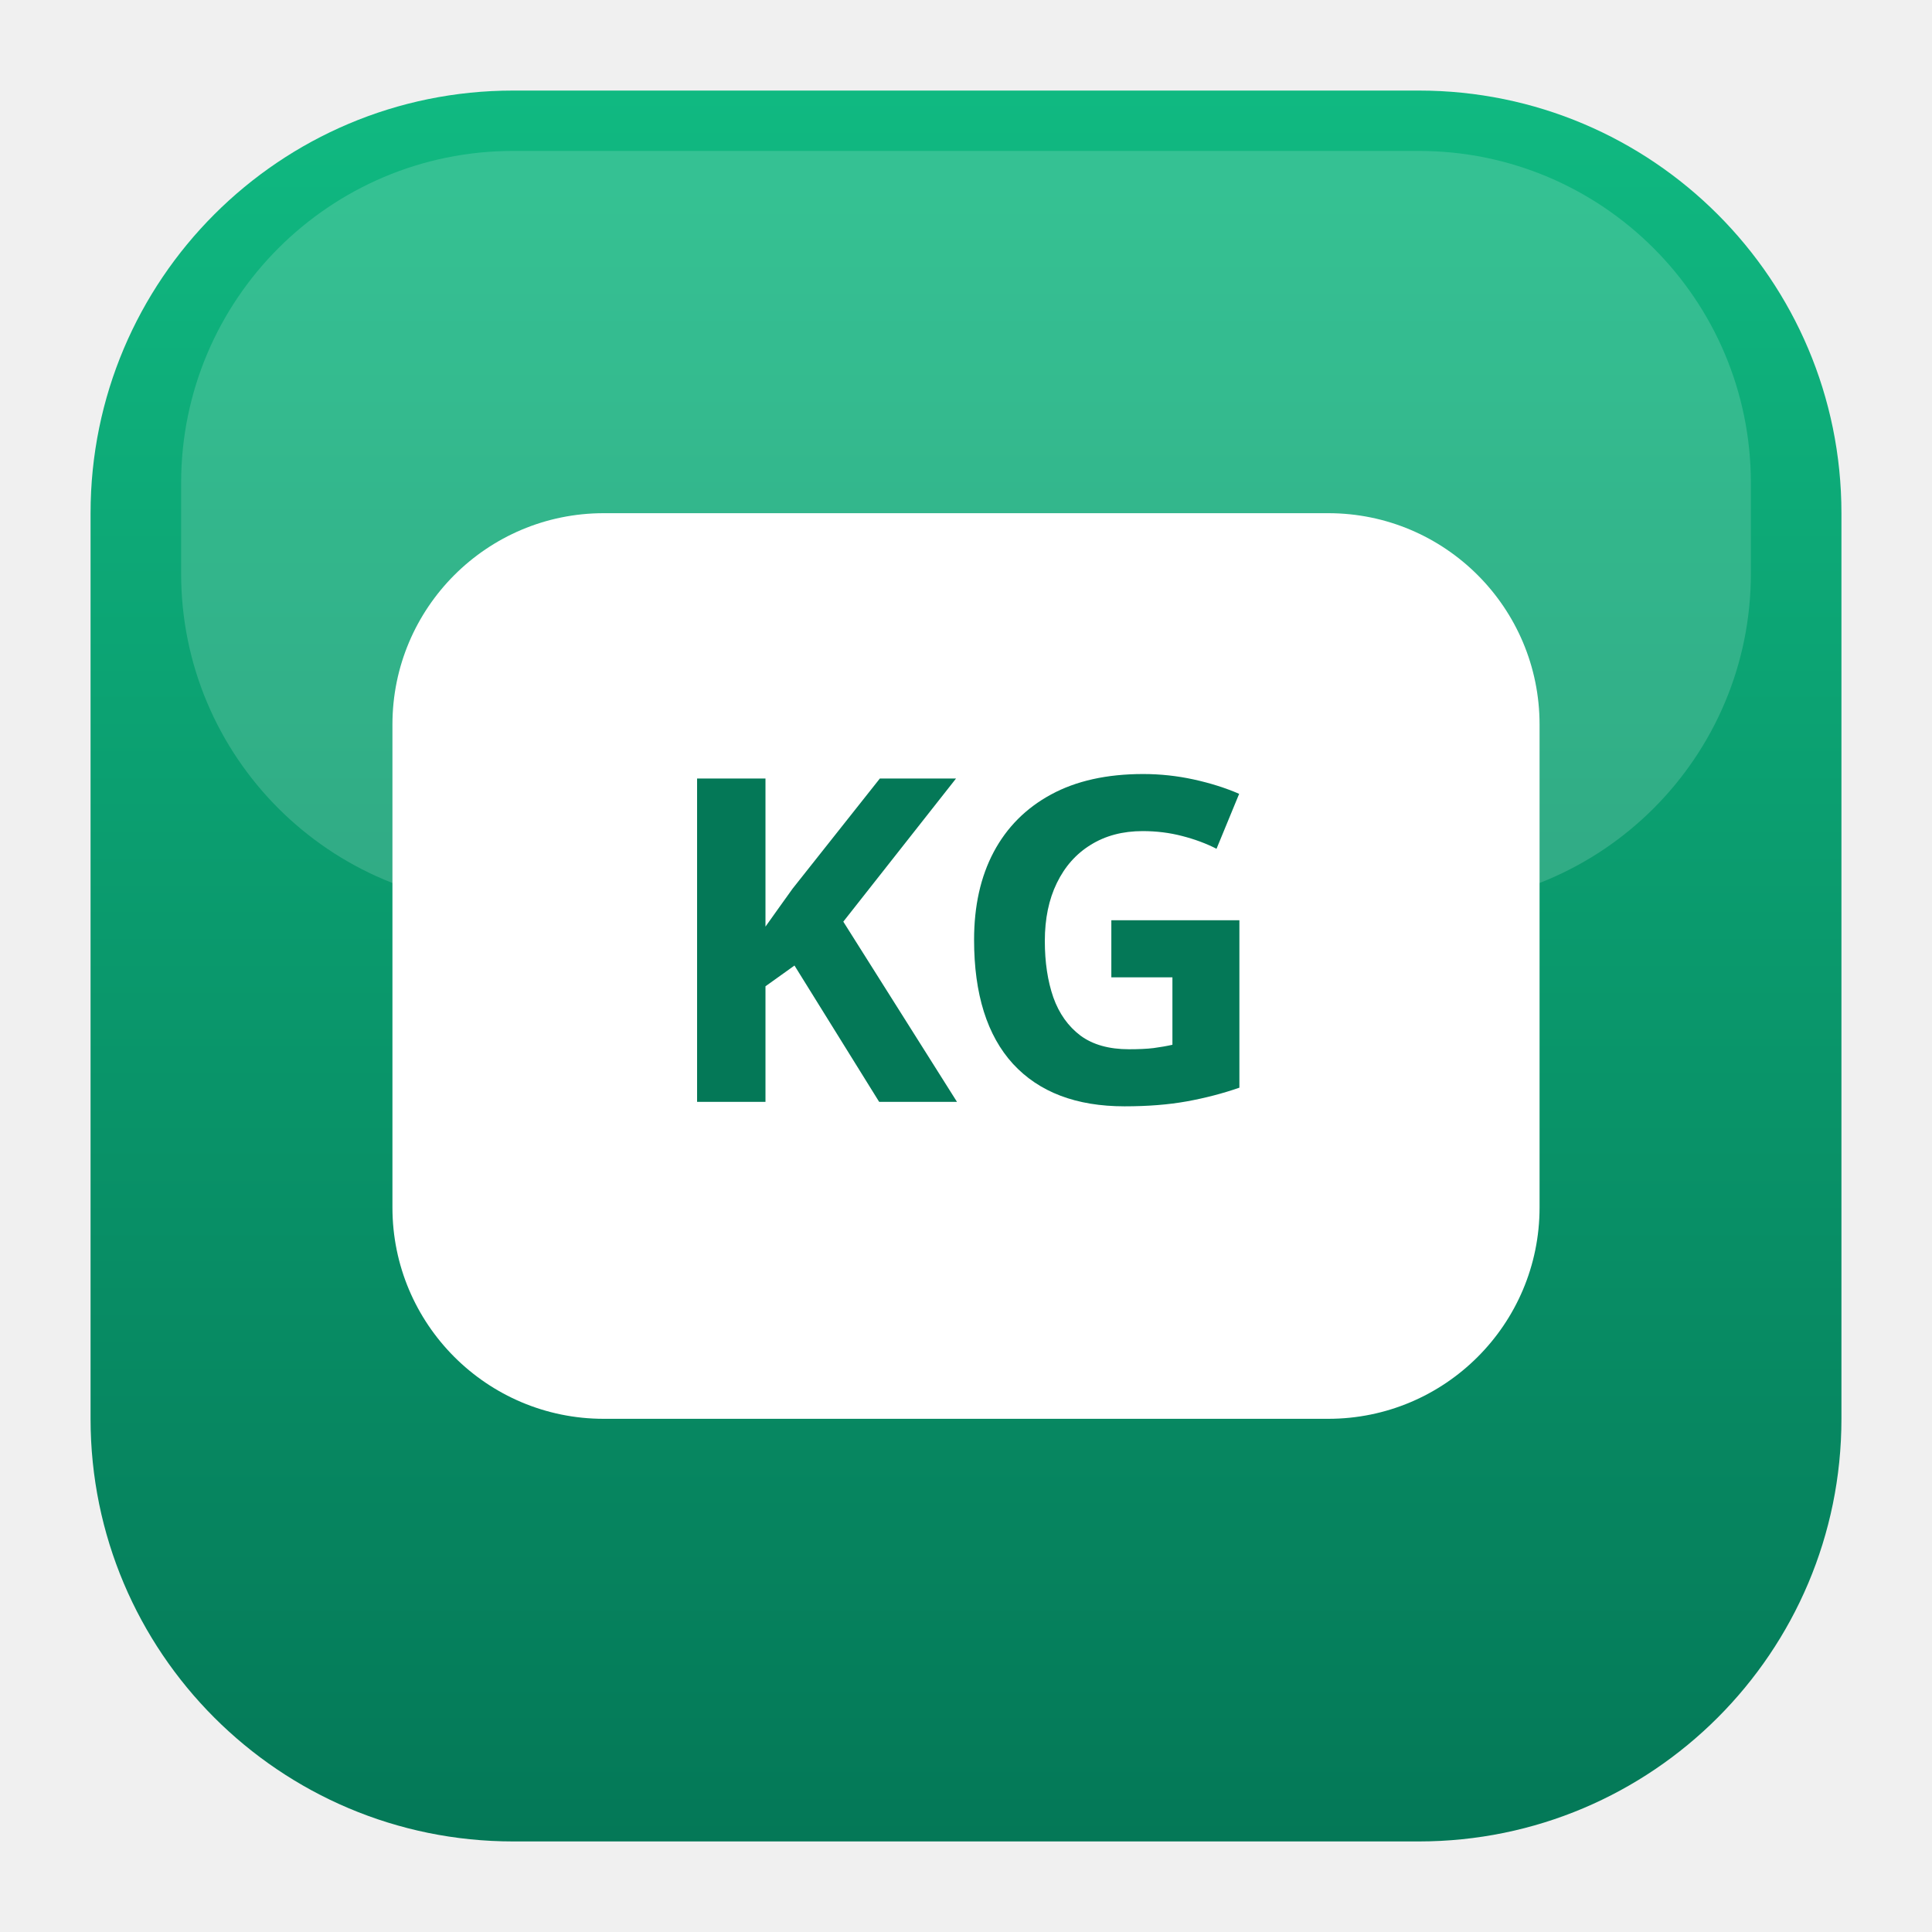
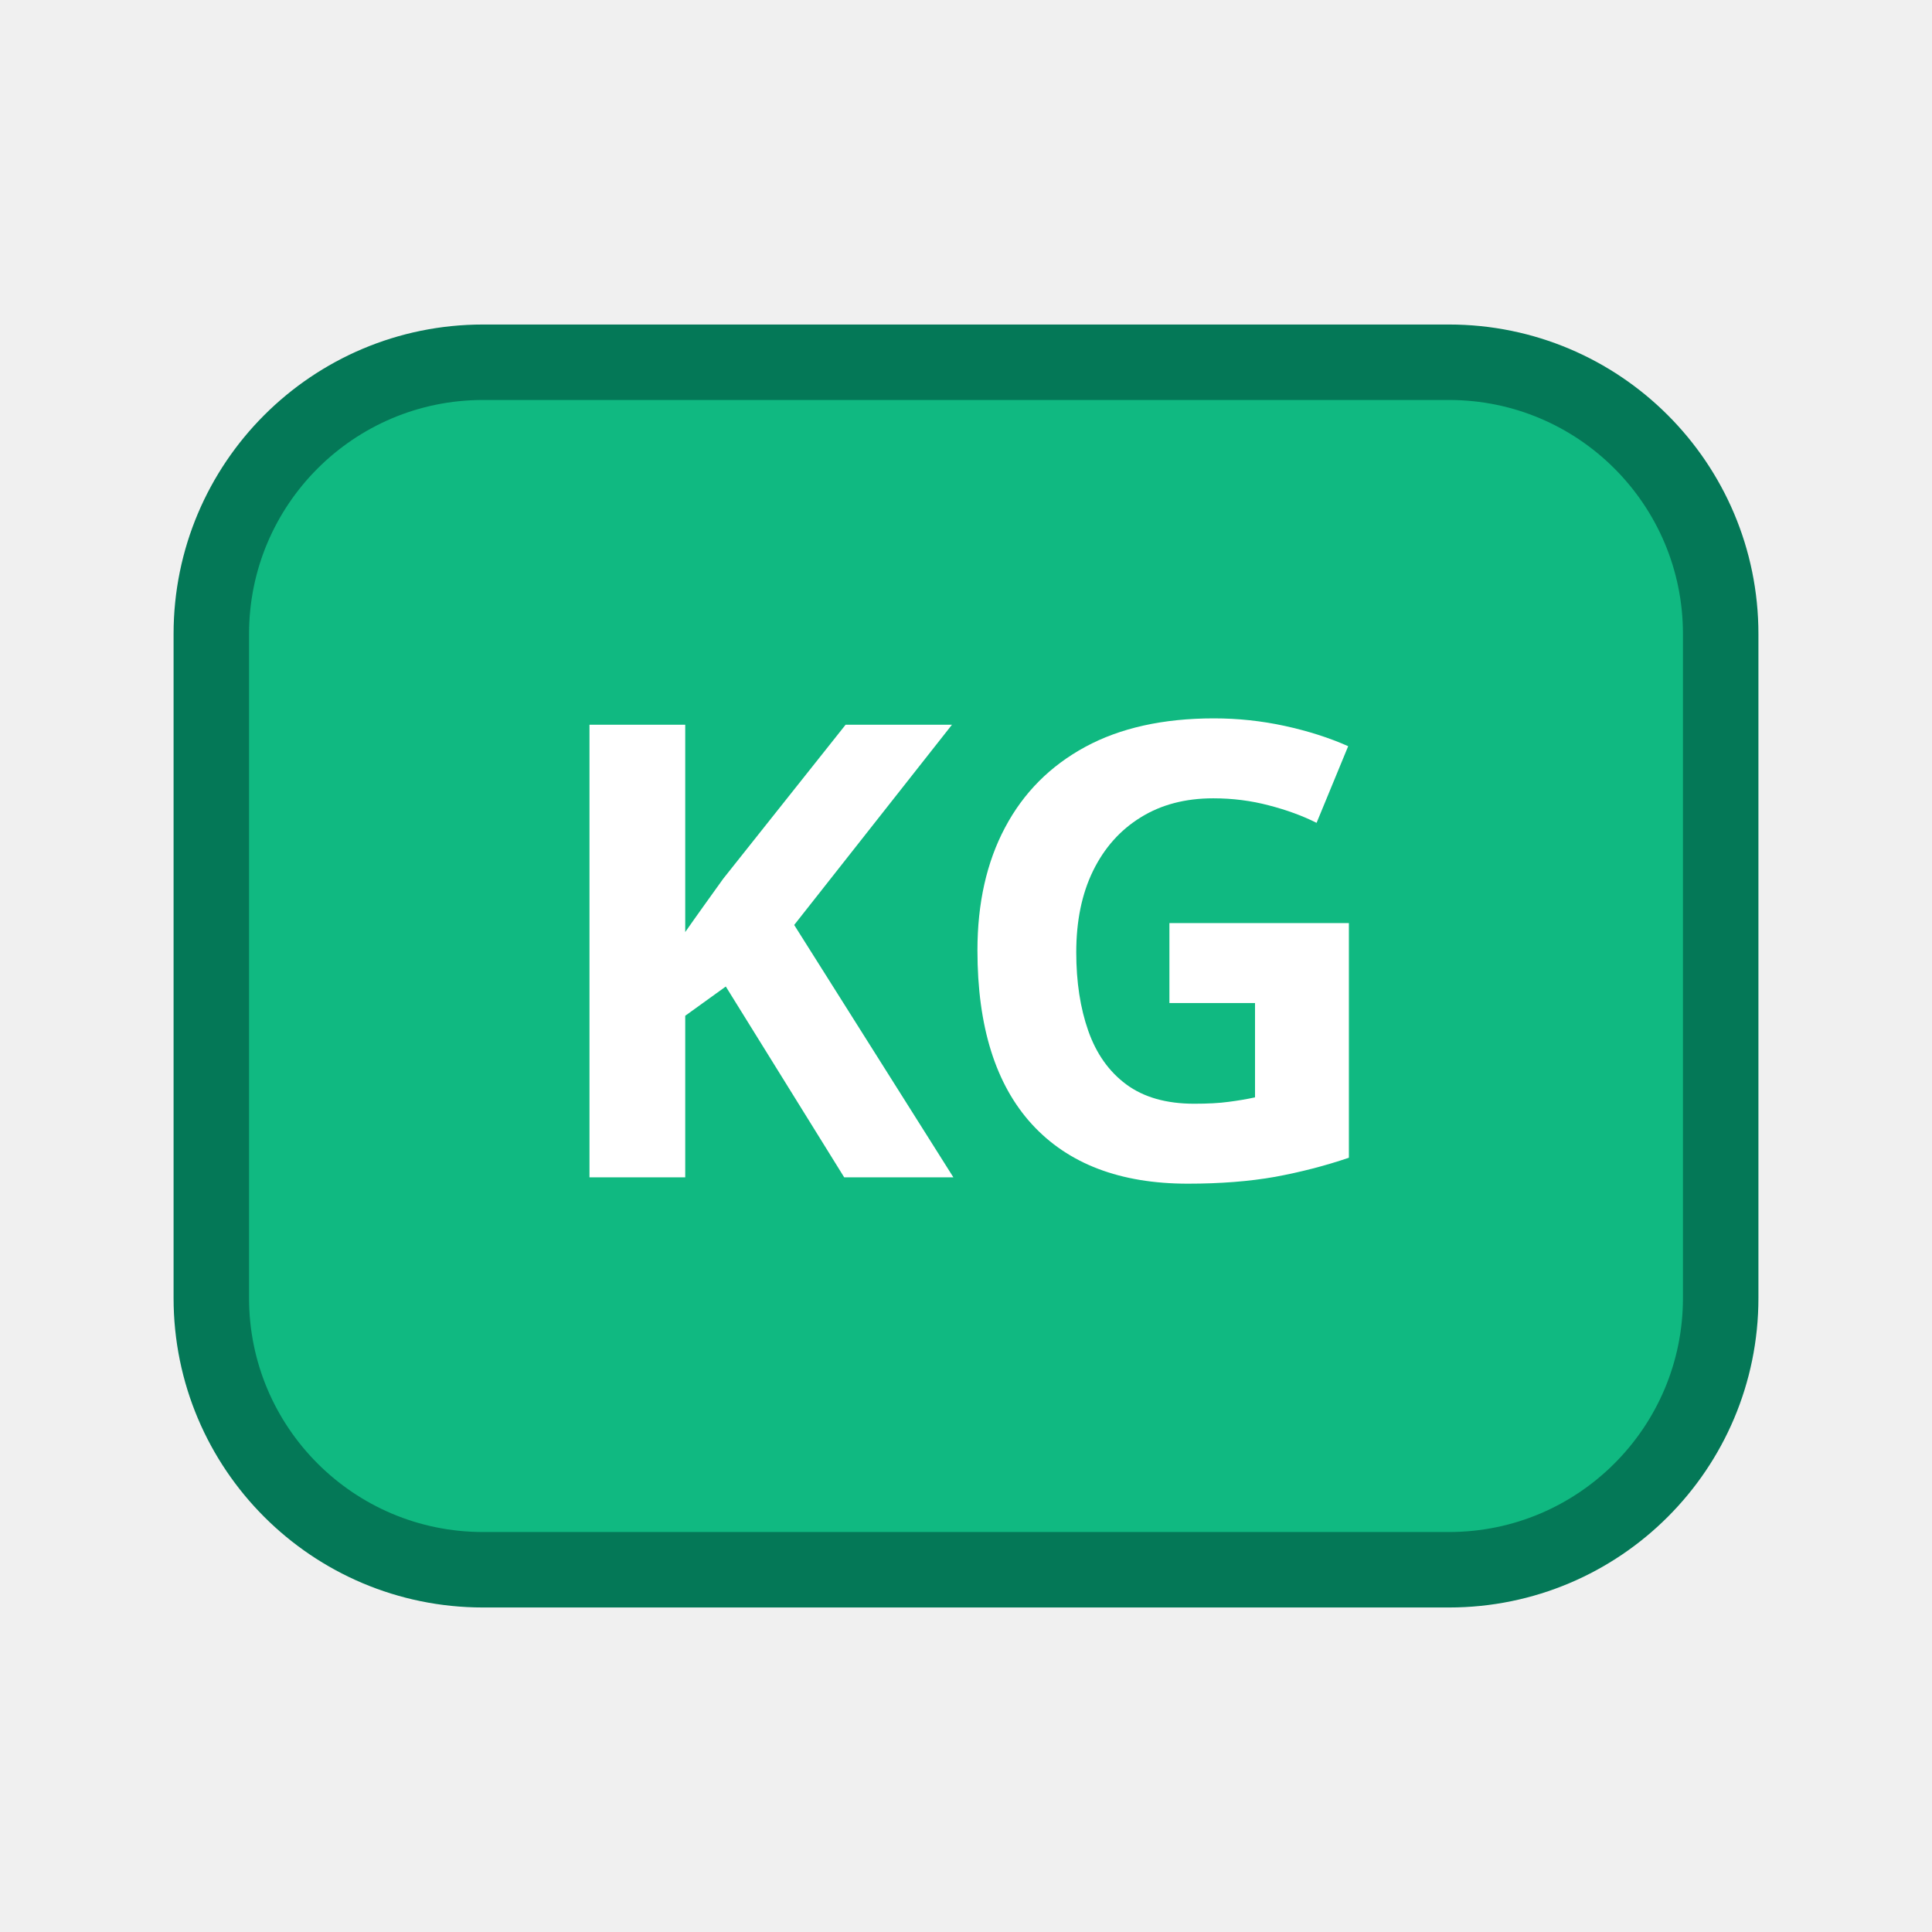
<svg xmlns="http://www.w3.org/2000/svg" viewBox="0 0 128 128" width="128" height="128">
-   <defs>
-     <linearGradient id="g_kg" x1="0" y1="0" x2="0" y2="1">
-       <stop offset="0%" stop-color="#10B981" />
-       <stop offset="100%" stop-color="#047857" />
-     </linearGradient>
-   </defs>
-   <rect x="6" y="6" width="116" height="116" rx="28" fill="url(#g_kg)" />
-   <rect x="12" y="10" width="104" height="50" rx="22" fill="#ffffff" fill-opacity="0.16" />
-   <rect x="26" y="34" width="76" height="60" rx="14" fill="#fff" />
-   <text x="64" y="73" text-anchor="middle" font-family="sans-serif" font-weight="900" font-size="30" fill="#047857">KG</text>
+   <rect x="14" y="24" width="100" height="80" rx="18" fill="#10B981" stroke="#047857" stroke-width="5" />
+   <text x="64" y="78" text-anchor="middle" font-family="sans-serif" font-weight="900" font-size="42" fill="#FFFFFF">KG</text>
</svg>
